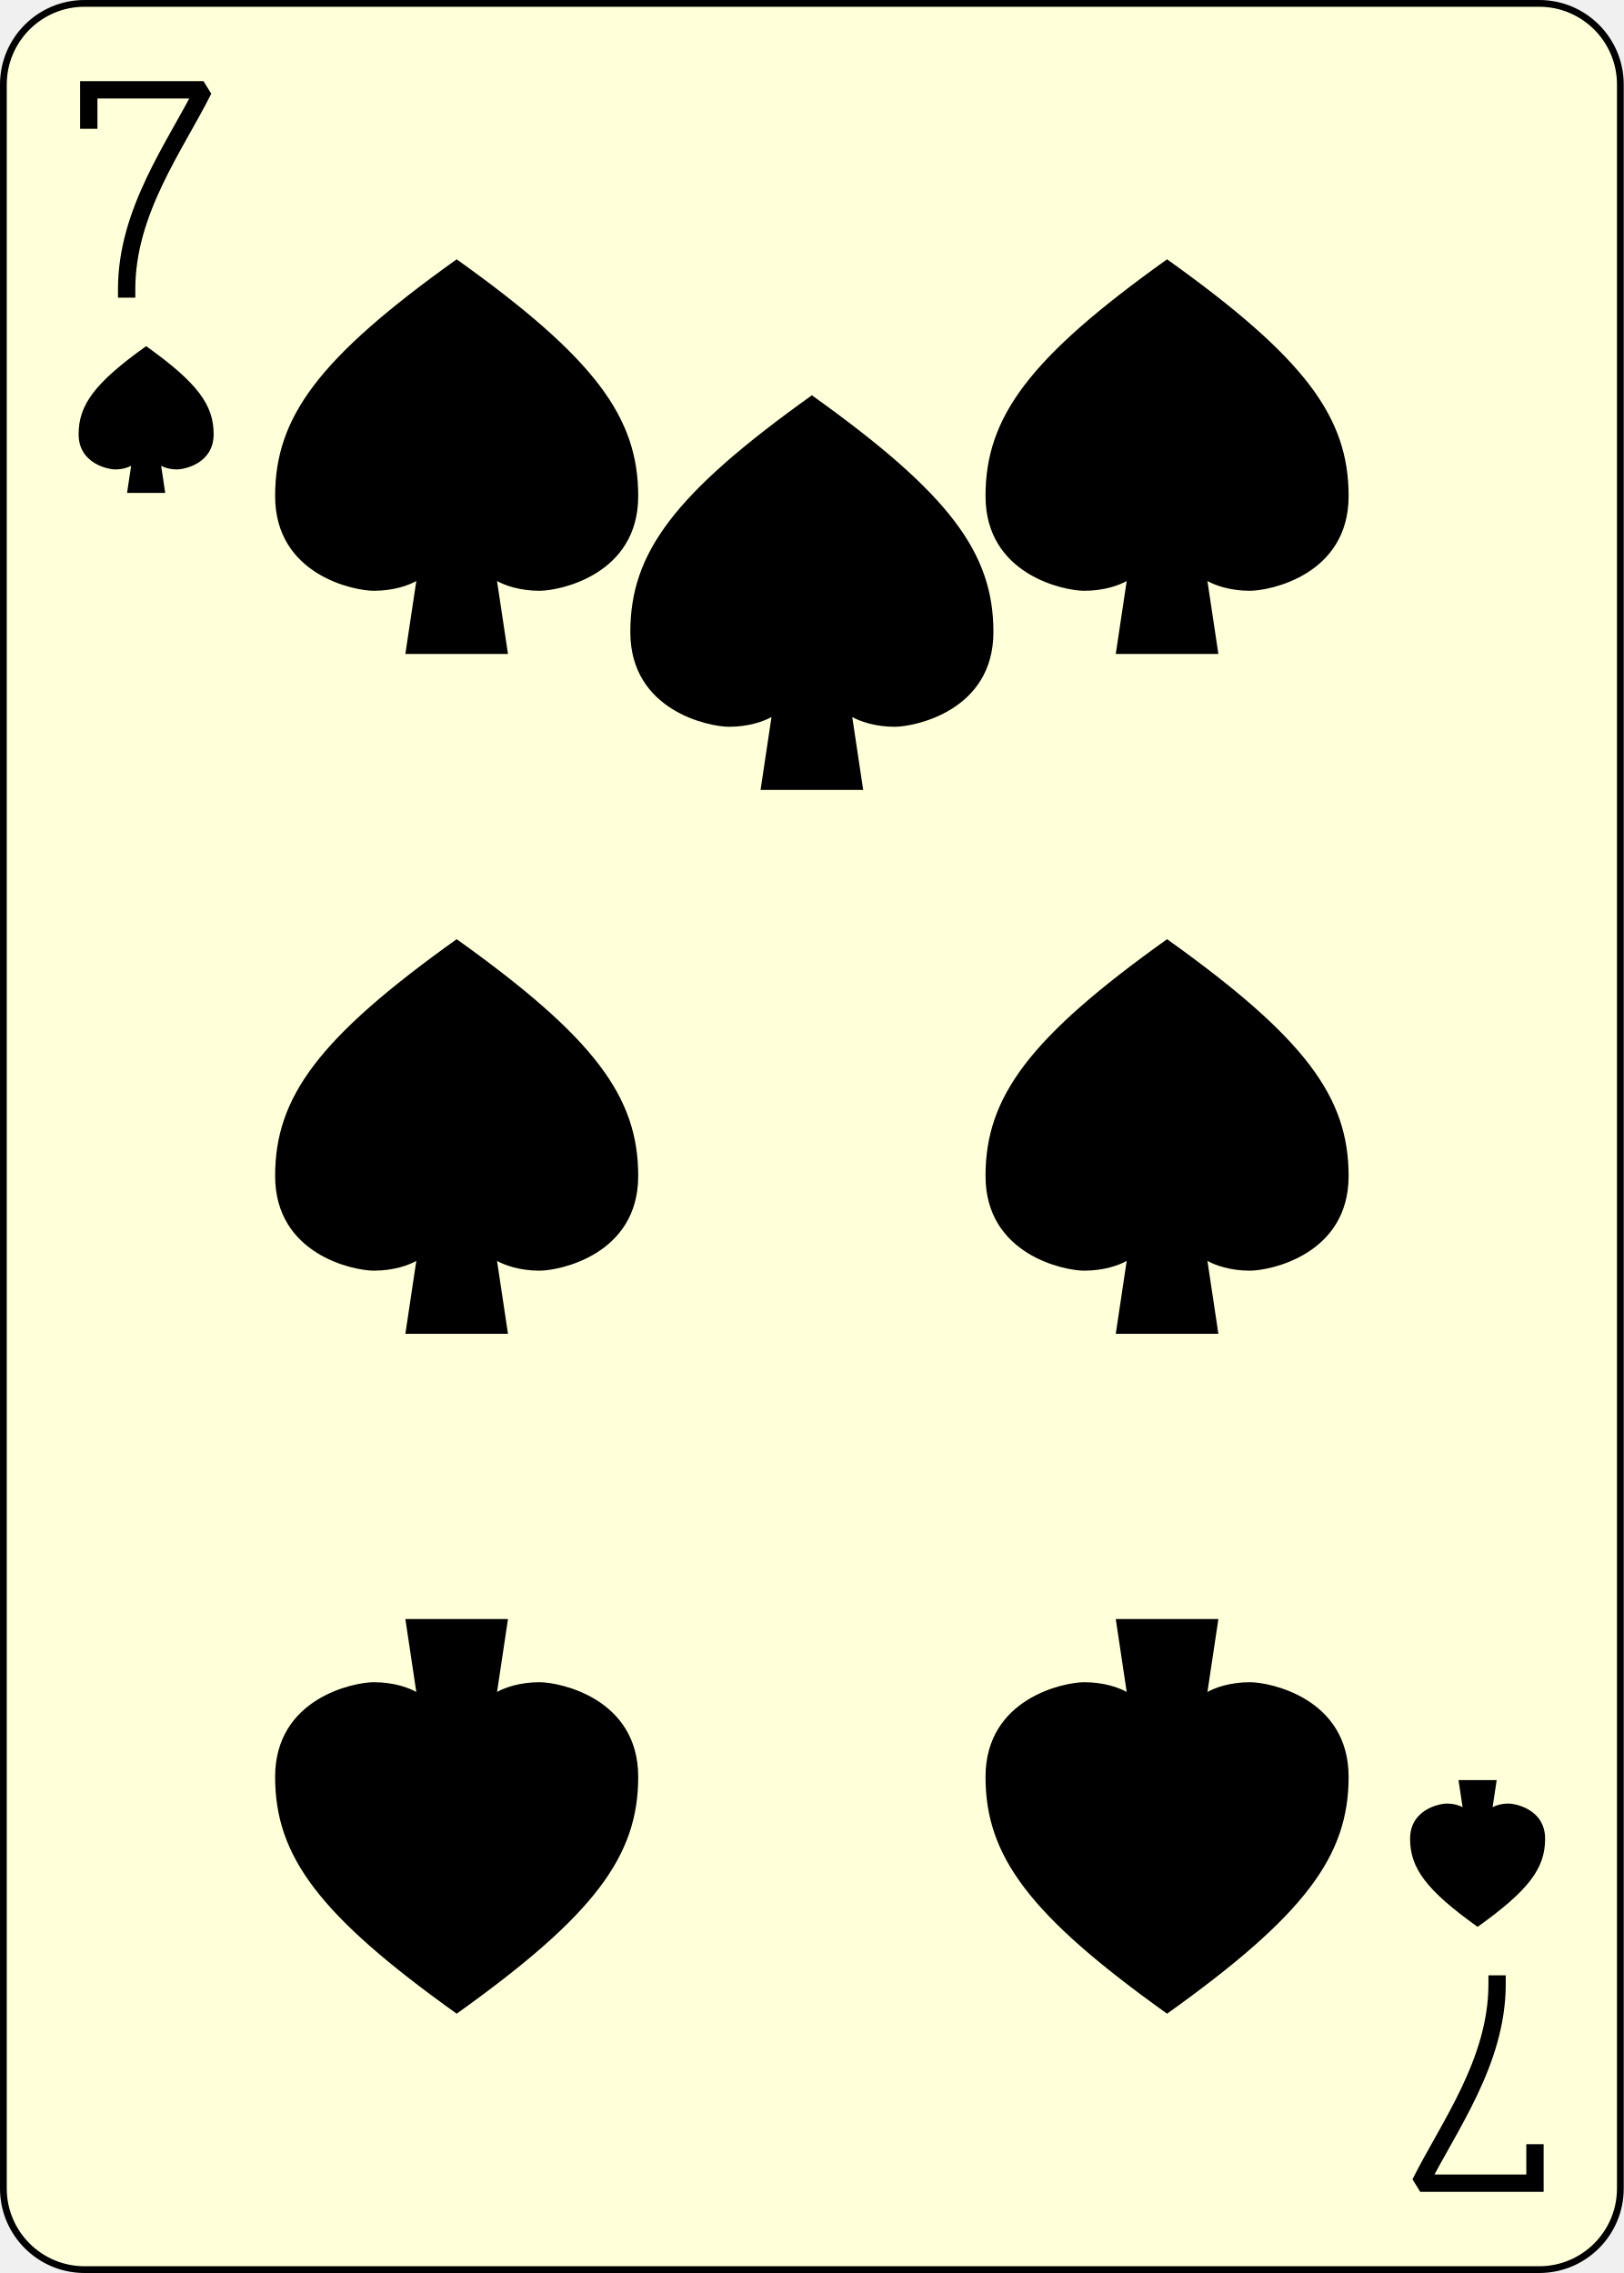
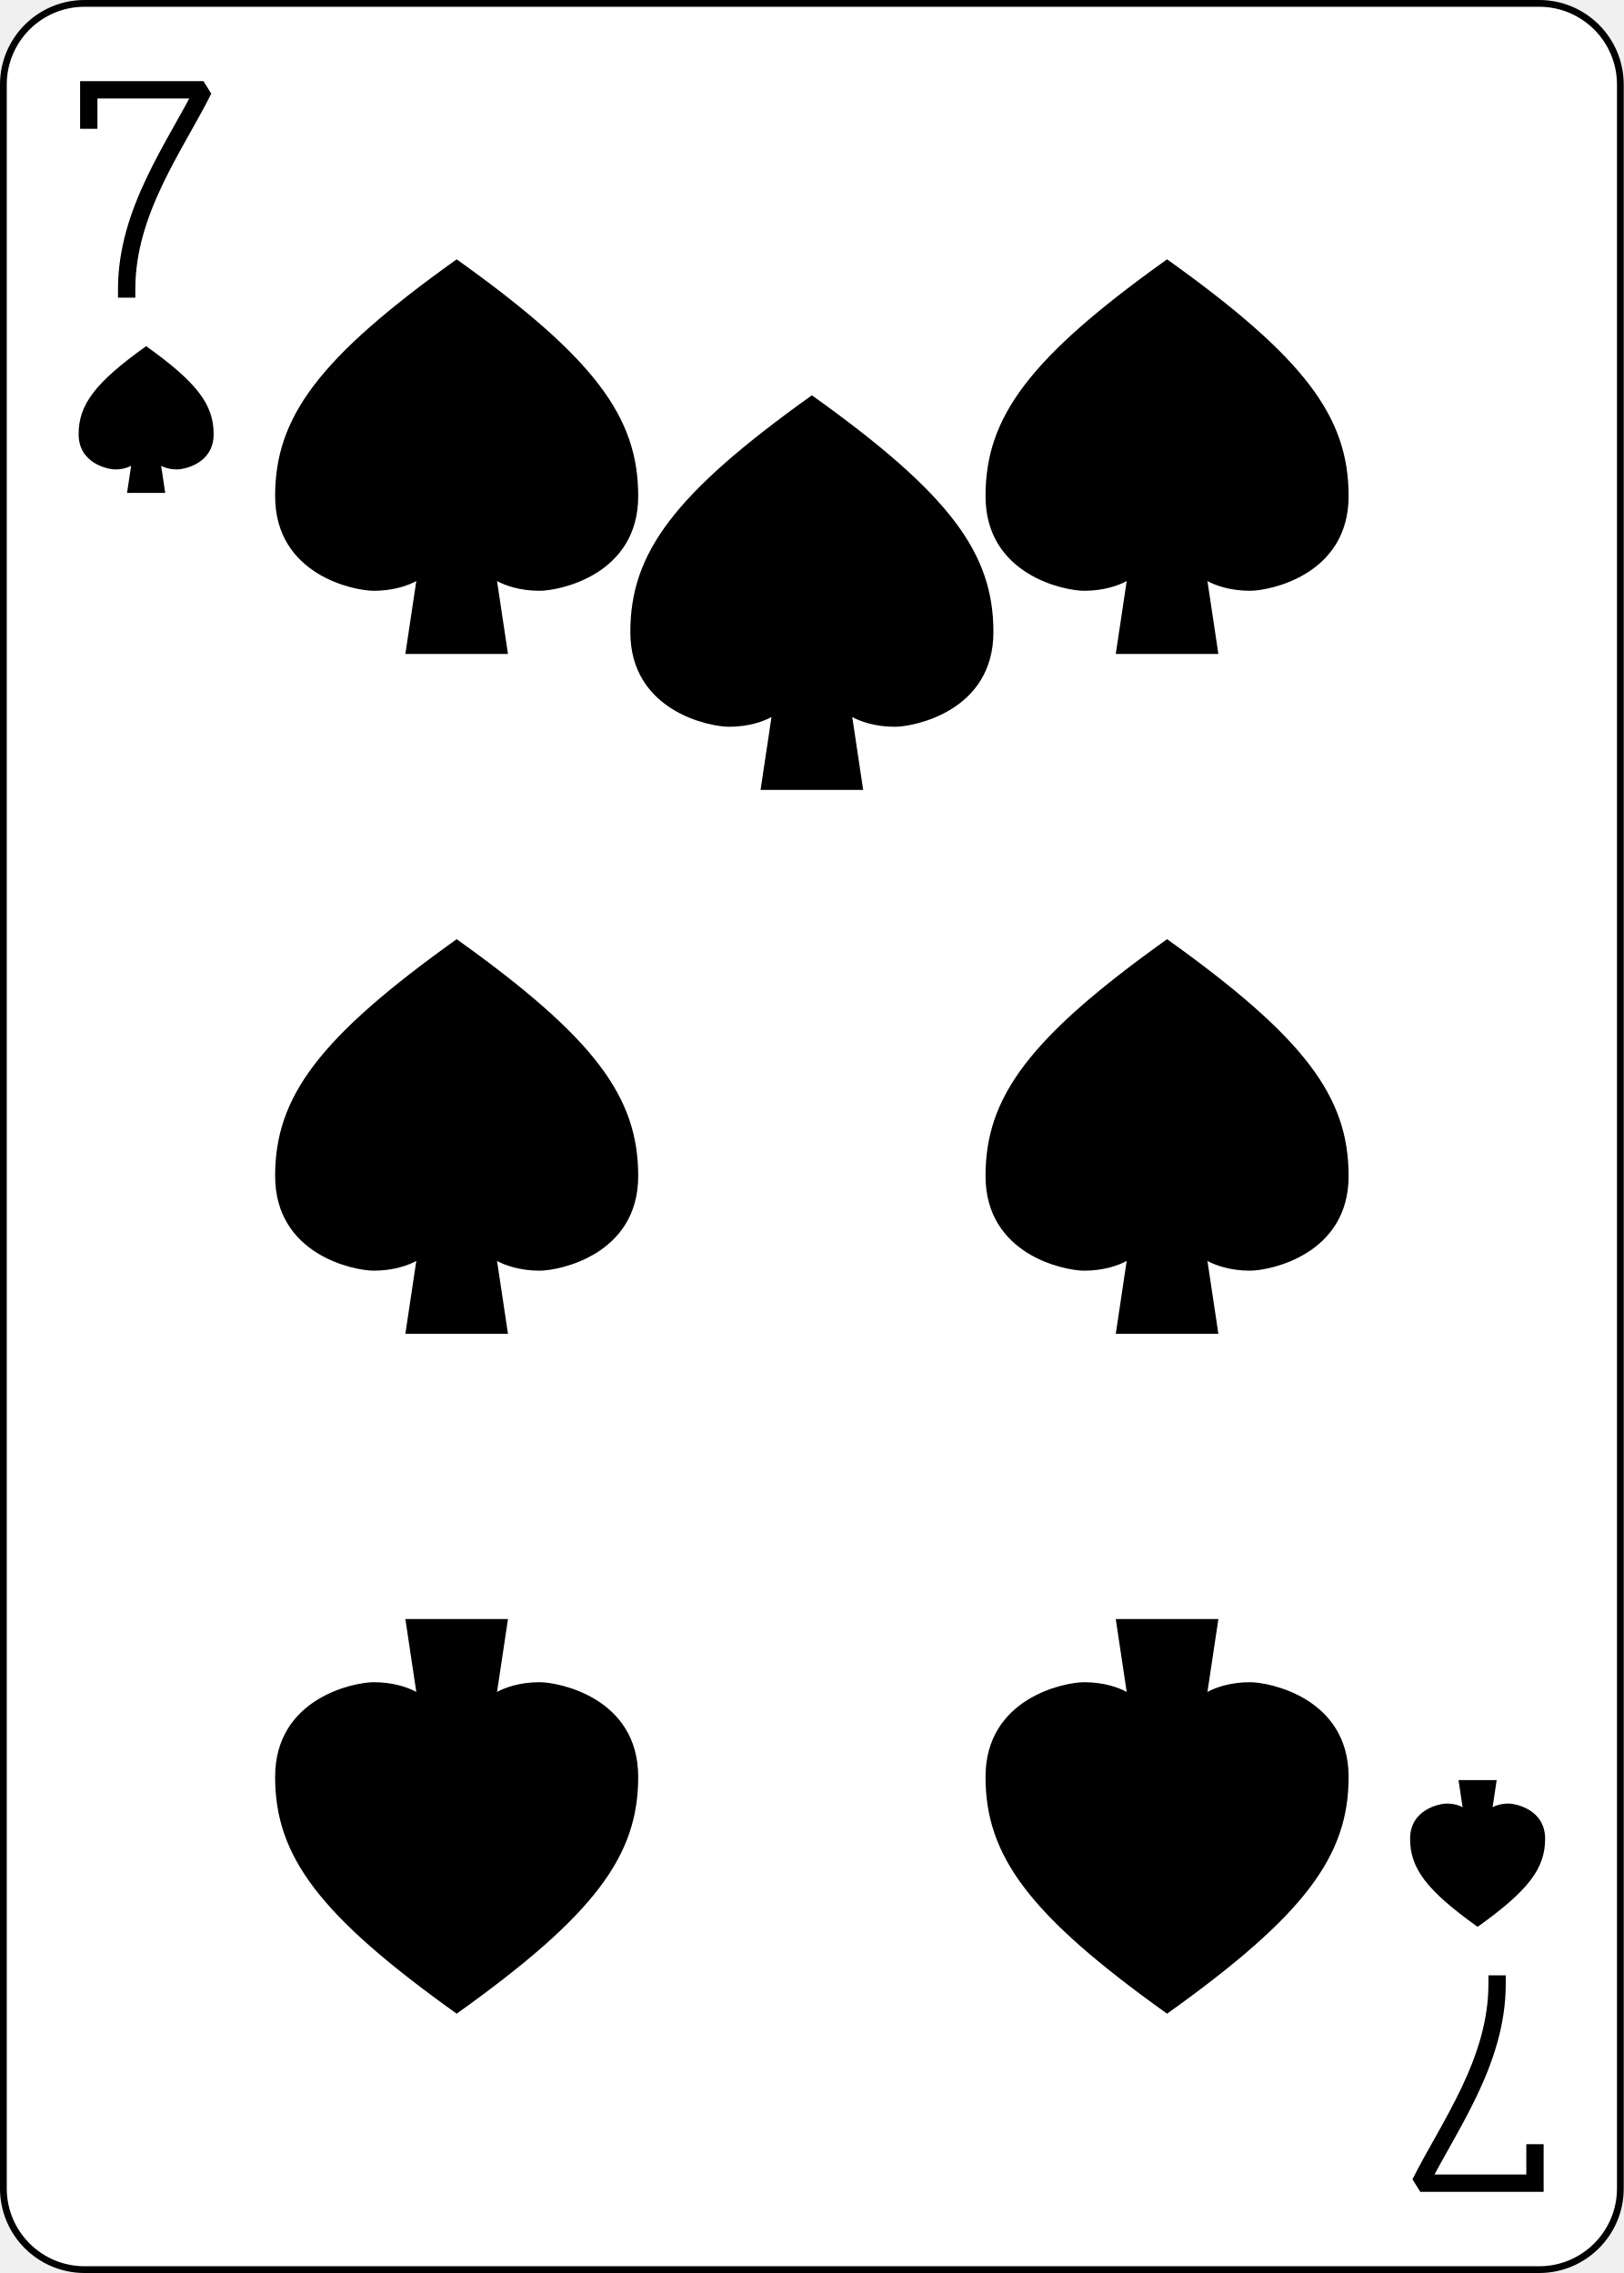
<svg xmlns="http://www.w3.org/2000/svg" xmlns:xlink="http://www.w3.org/1999/xlink" class="card" face="7S" height="3.5in" preserveAspectRatio="none" viewBox="-120 -168 240 336" width="2.5in">
  <defs>
    <symbol id="SS7" viewBox="-600 -600 1200 1200" preserveAspectRatio="xMinYMid">
      <path d="M0 -500C350 -250 460 -100 460 100C460 300 260 340 210 340C110 340 55 285 100 300L130 500L-130 500L-100 300C-55 285 -110 340 -210 340C-260 340 -460 300 -460 100C-460 -100 -350 -250 0 -500Z" fill="black" />
    </symbol>
    <symbol id="VS7" viewBox="-500 -500 1000 1000" preserveAspectRatio="xMinYMid">
      <path d="M-265 -320L-265 -460L265 -460C135 -200 -90 100 -90 460" stroke="black" stroke-width="80" stroke-linecap="square" stroke-miterlimit="1.5" fill="none" />
    </symbol>
  </defs>
-   <rect width="239" height="335" x="-119.5" y="-167.5" rx="12" ry="12" fill="#ffffd9" stroke="black" />
+   <rect width="239" height="335" x="-119.5" y="-167.5" rx="12" ry="12" fill="white" stroke="black" />
  <use xlink:href="#VS7" height="32" width="32" x="-114.4" y="-156" />
  <use xlink:href="#SS7" height="26.032" width="26.032" x="-111.416" y="-119" />
  <use xlink:href="#SS7" height="70" width="70" x="-87.501" y="-135.501" />
  <use xlink:href="#SS7" height="70" width="70" x="17.501" y="-135.501" />
  <use xlink:href="#SS7" height="70" width="70" x="-87.501" y="-35" />
  <use xlink:href="#SS7" height="70" width="70" x="17.501" y="-35" />
  <use xlink:href="#SS7" height="70" width="70" x="-35" y="-115.4" />
  <g transform="rotate(180)">
    <use xlink:href="#VS7" height="32" width="32" x="-114.4" y="-156" />
    <use xlink:href="#SS7" height="26.032" width="26.032" x="-111.416" y="-119" />
    <use xlink:href="#SS7" height="70" width="70" x="-87.501" y="-135.501" />
    <use xlink:href="#SS7" height="70" width="70" x="17.501" y="-135.501" />
  </g>
</svg>
